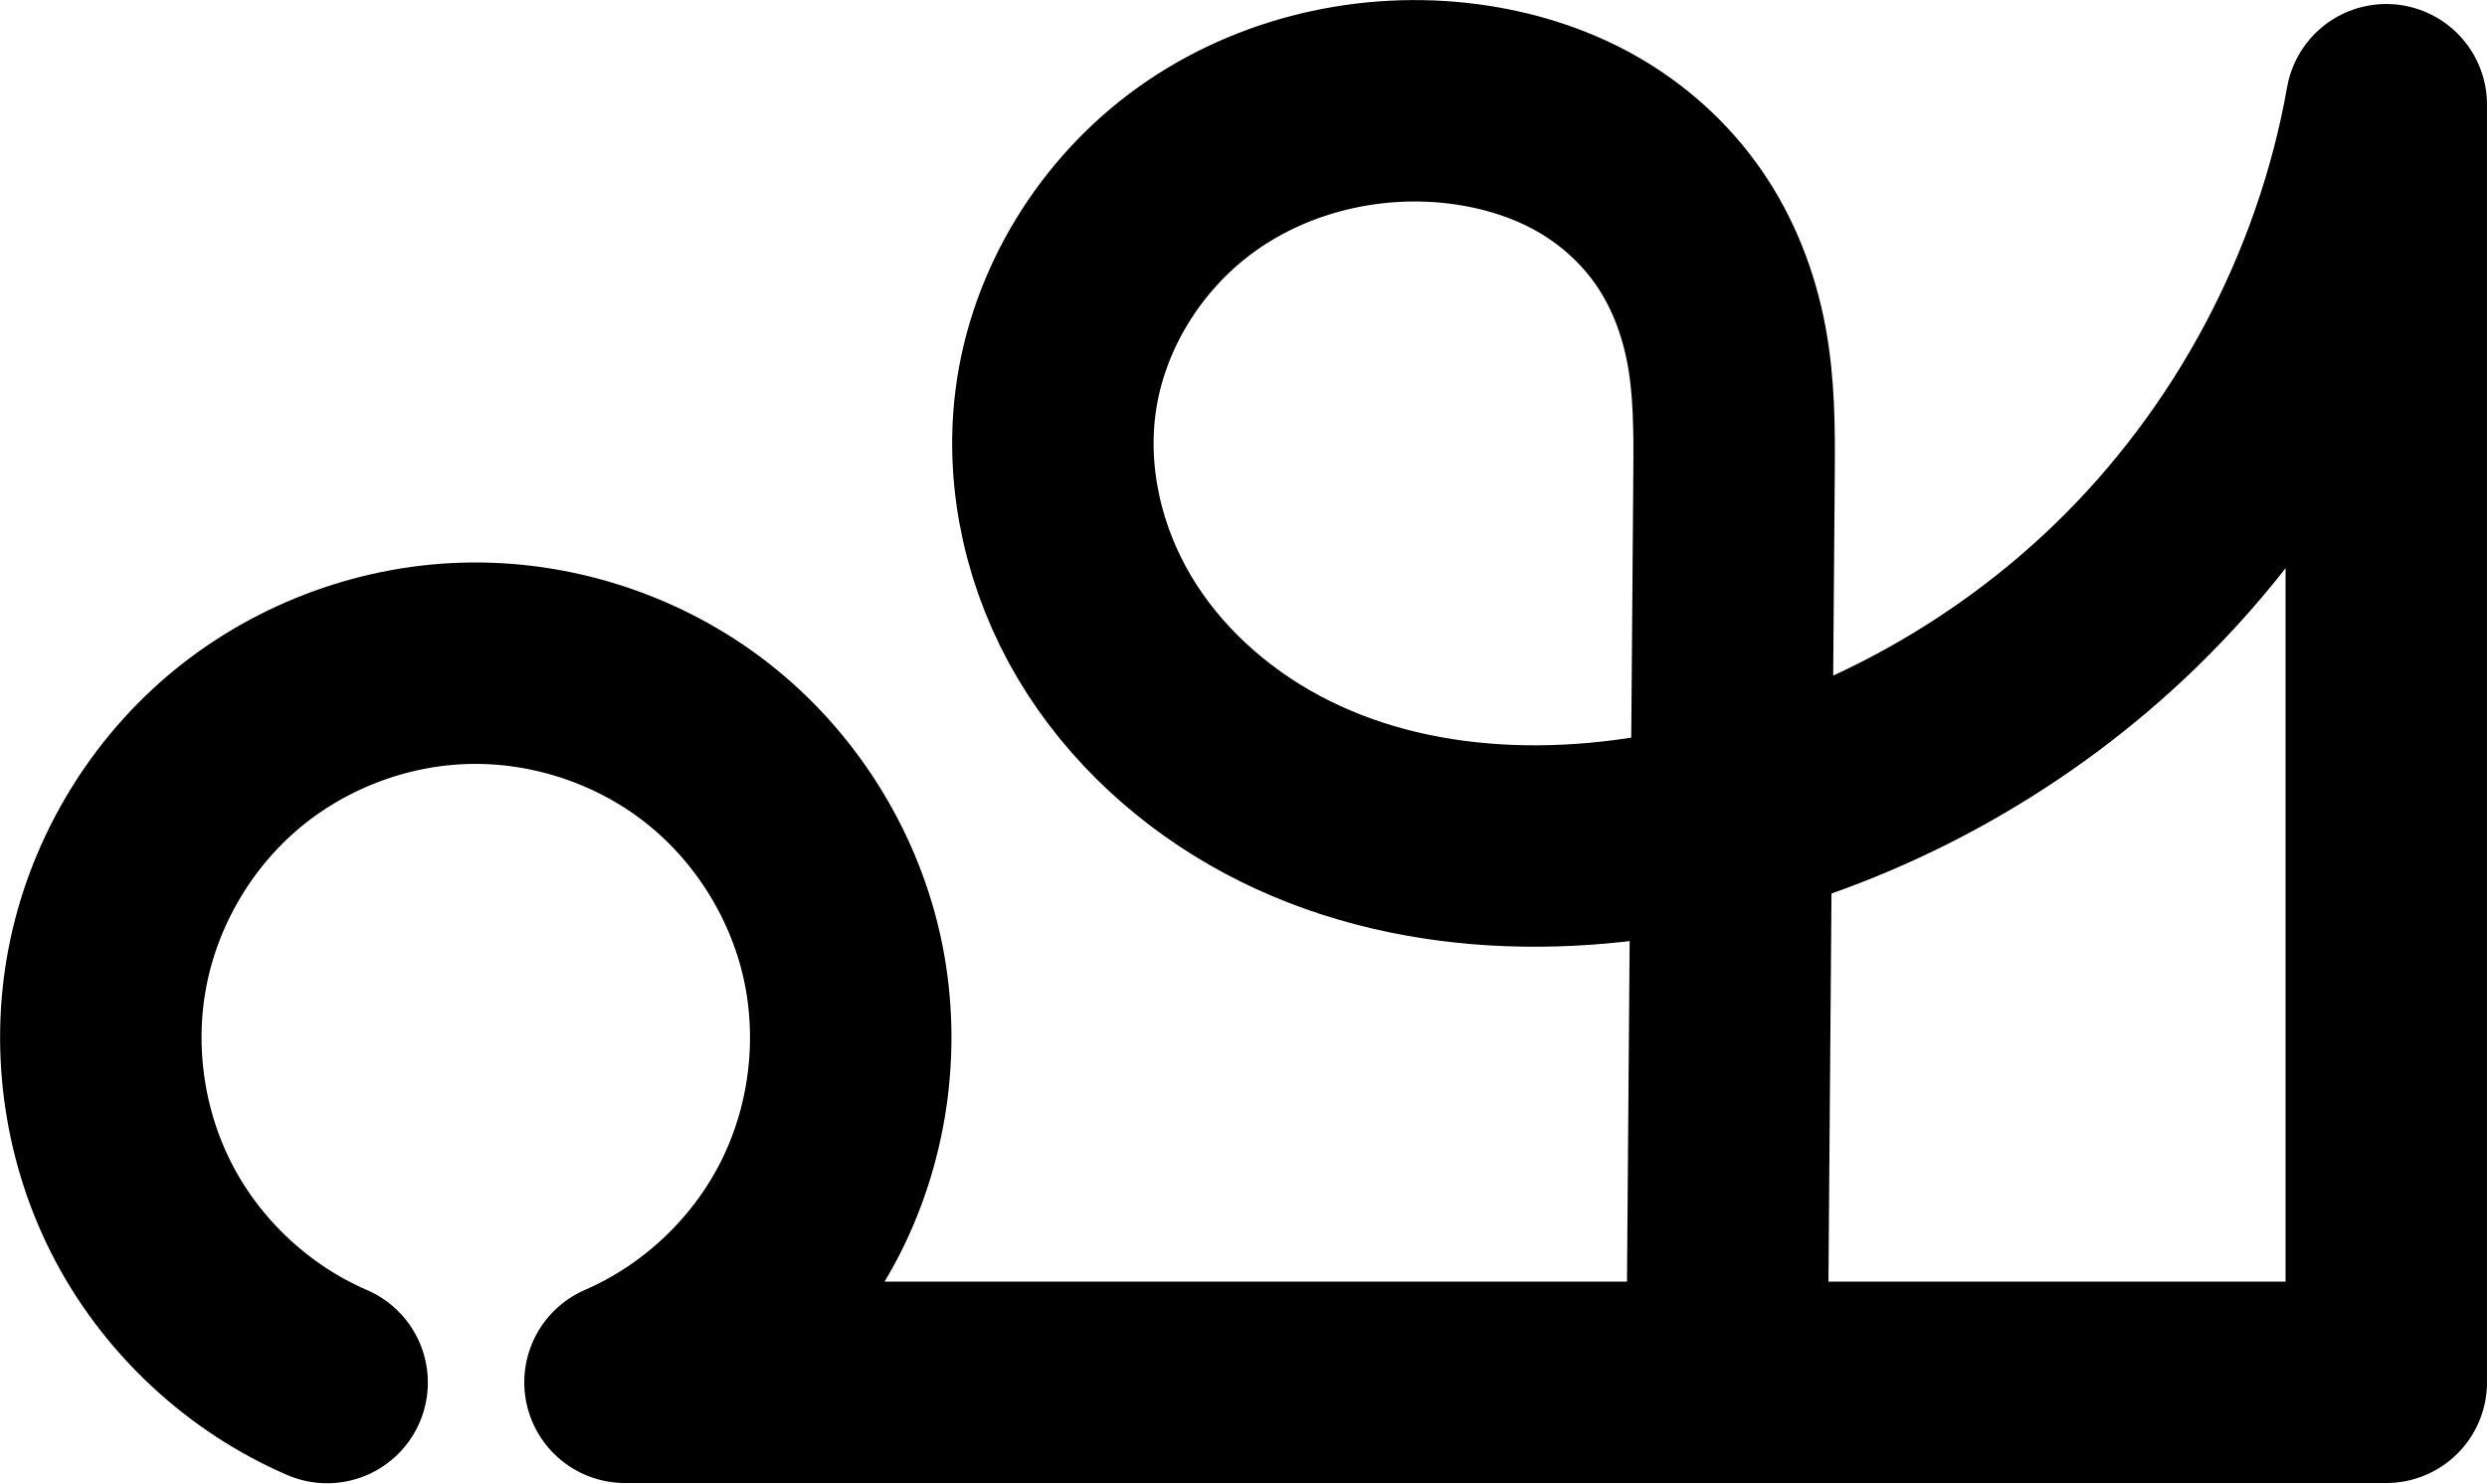
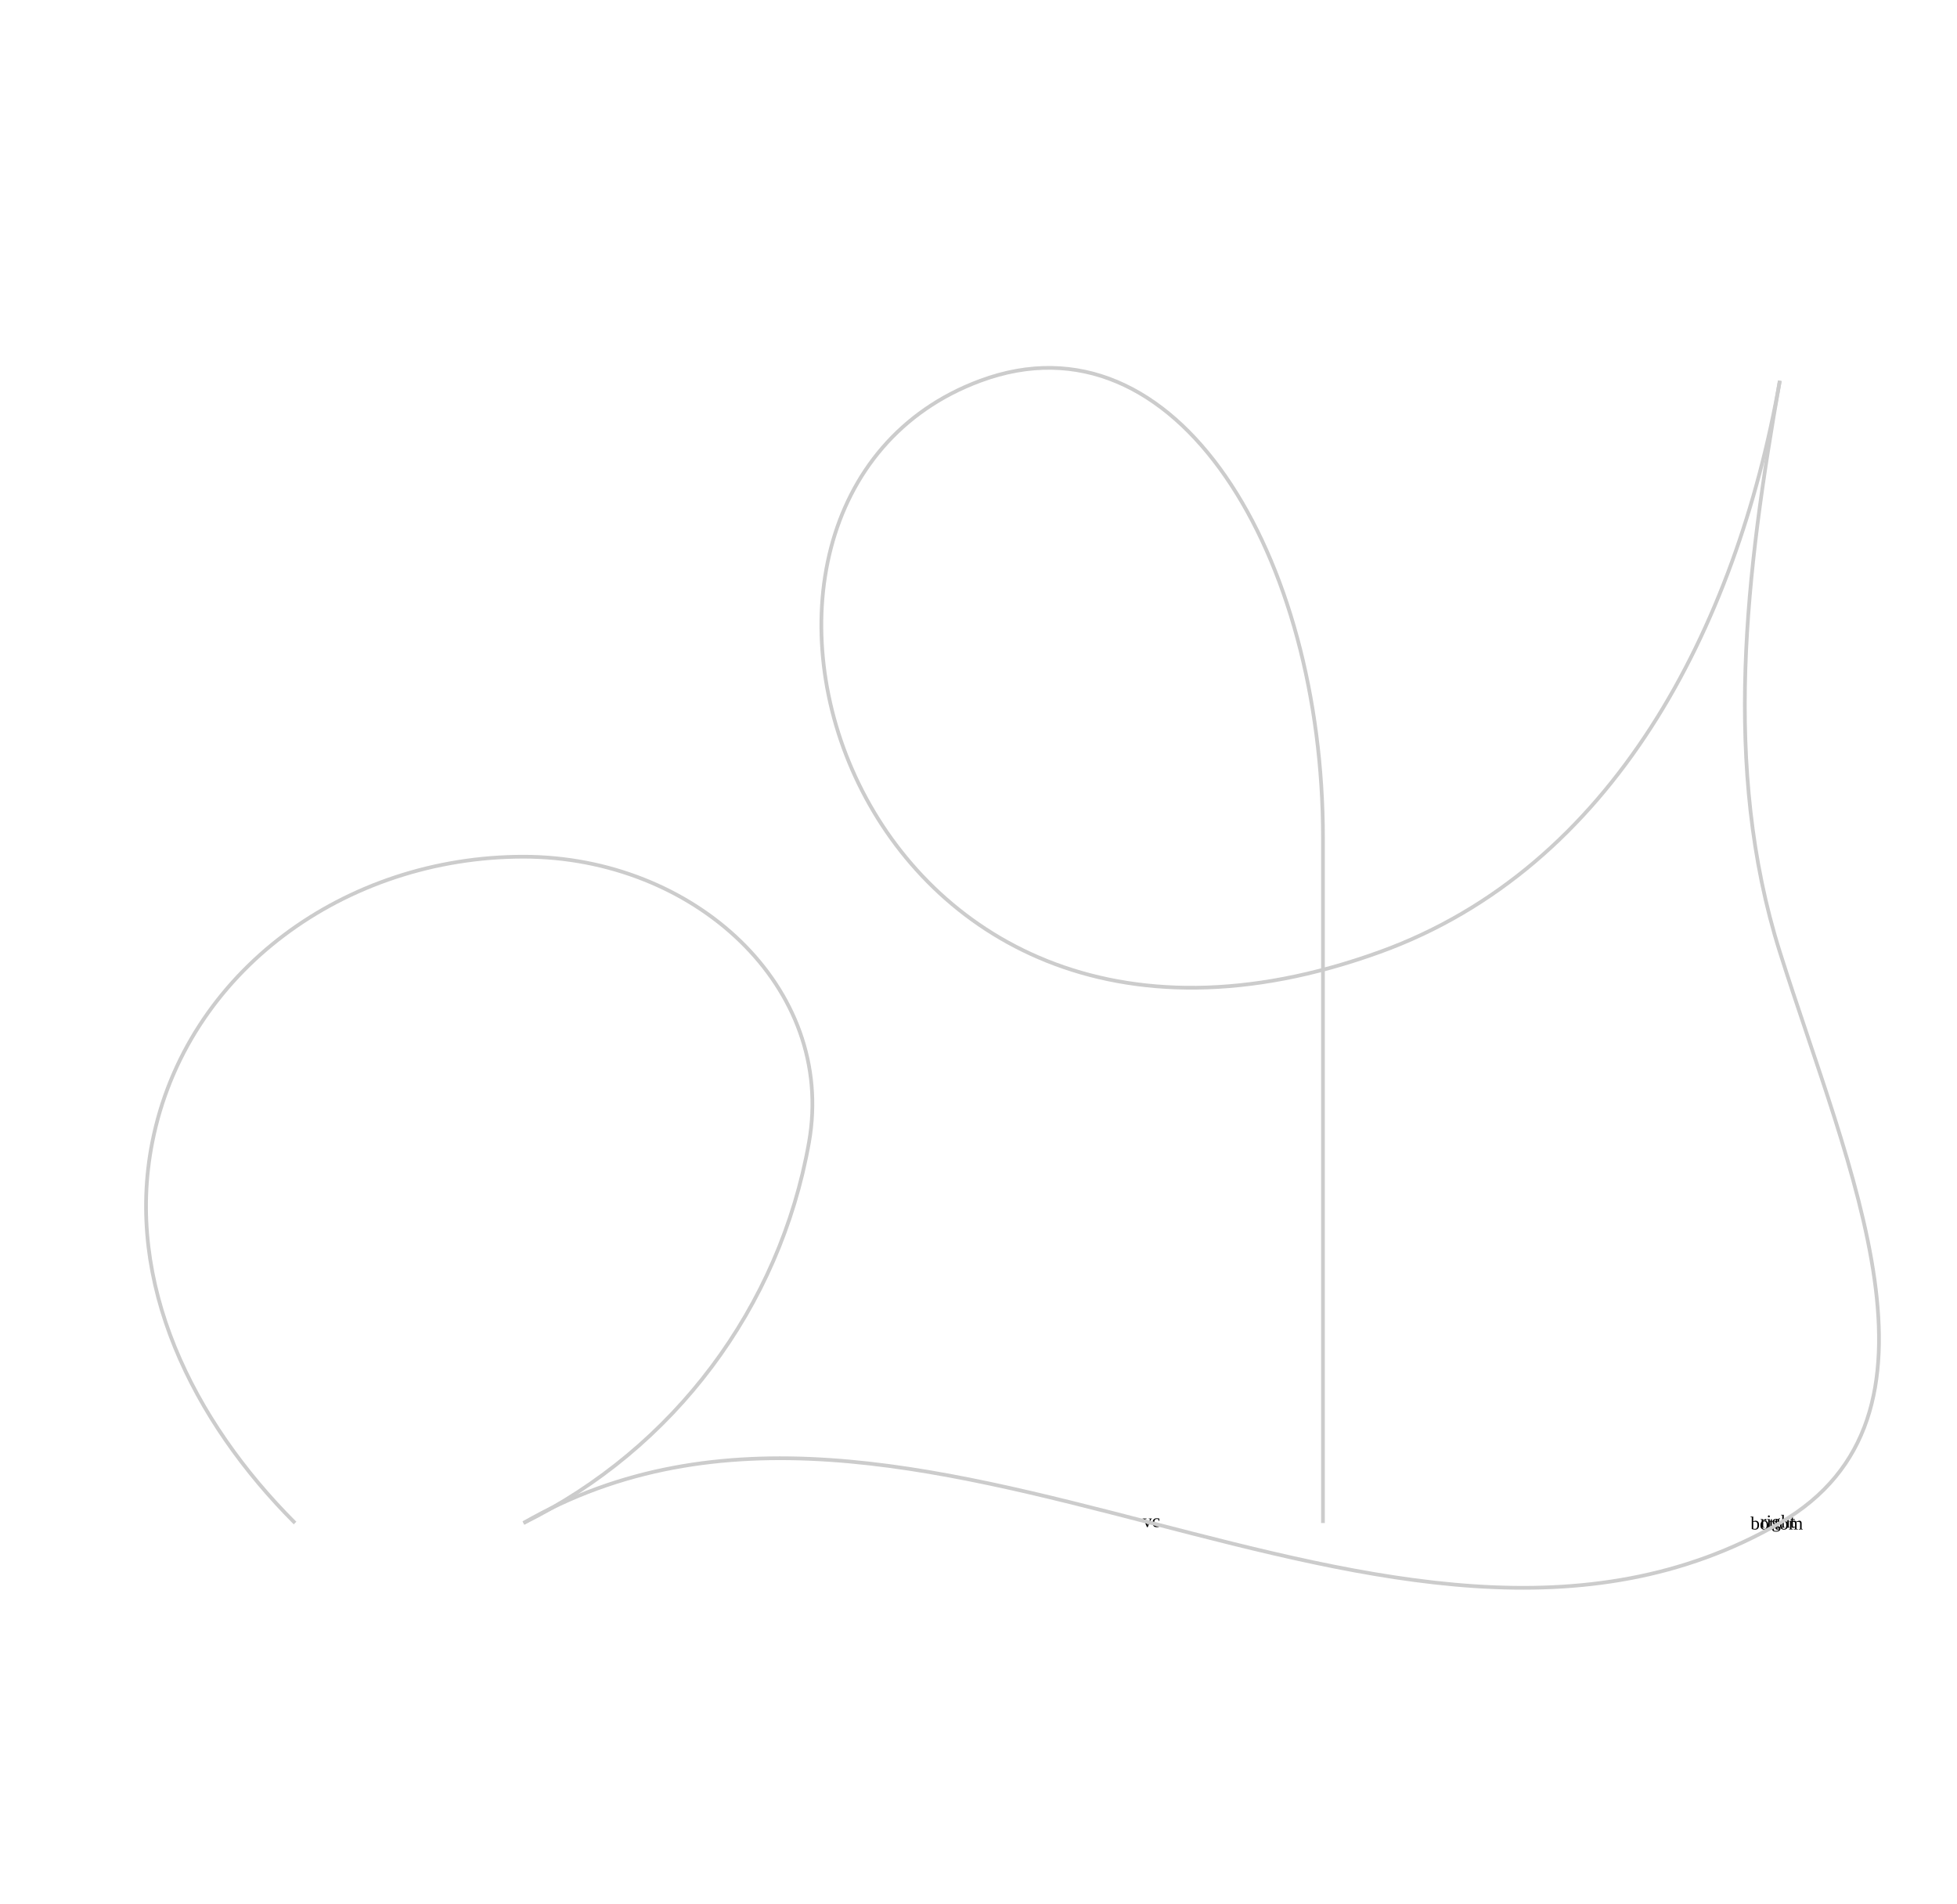
- <svg xmlns="http://www.w3.org/2000/svg" width="432.085" height="257.738" id="svg2992" version="1.1">
-   <defs id="defs5498">
-     </defs>
-   <g id="layer1" transform="translate(-997.3737,246.8234)">
-     <path style="fill:none;fill-rule:evenodd;stroke:#000000;stroke-width:35;stroke-linecap:round;stroke-linejoin:round;stroke-miterlimit:4;stroke-dasharray:none;stroke-opacity:1" d="m 1054.207,-6.586 c -13.478,-5.819 -24.873,-16.338 -31.749,-29.308 -6.876,-12.971 -9.186,-28.305 -6.437,-42.726 2.749,-14.421 10.539,-27.83 21.704,-37.362 11.165,-9.532 25.631,-15.121 40.304,-15.573 15,-0.462 30.109,4.455 41.964,13.656 11.855,9.201 20.367,22.618 23.642,37.263 3.274,14.645 1.286,30.41 -5.522,43.784 -6.808,13.374 -18.385,24.257 -32.154,30.226 h 306 V -228.626 c -5.711,32.322 -21.876,62.712 -45.486,85.513 -19.179,18.522 -43.162,32.029 -68.946,38.818 -26.167,6.89 -55.175,6.577 -79.051,-6.158 -11.938,-6.368 -22.343,-15.781 -29.244,-27.418 -6.901,-11.637 -10.182,-25.515 -8.498,-38.94 2.03,-16.19 11.357,-31.216 24.645,-40.685 13.288,-9.469 30.292,-13.384 46.468,-11.244 7.311,0.967 14.497,3.145 20.932,6.749 6.435,3.604 12.071,8.648 16.265,14.714 4.194,6.066 6.898,13.1 8.263,20.348 1.365,7.248 1.395,14.672 1.337,22.047 l -1.234,157.749" id="path4139-3-0" />
+ <svg xmlns="http://www.w3.org/2000/svg" version="1.1" width="1052.752" height="1024" viewBox="0 0 1052.752 1024">
+   <g transform="translate(614.6776 821.3448)" style="fill: rgb(0%,0%,0%);">
+     <text font-size="9.963">vc</text>
  </g>
+   <g transform="translate(941.6682 822.6593)" style="fill: rgb(0%,0%,0%);">
+     <text font-size="9.963">bottom</text>
+   </g>
+   <g transform="translate(946.9124 821.6907)" style="fill: rgb(0%,0%,0%);">
+     <text font-size="9.963">right</text>
+   </g>
+   <path d="M158.719 819.2C103.651 764.133,66.954 690.145,81.919 614.4C100.149 522.126,186.123 460.8,281.599 460.8C373.239 460.8,449.935 530.827,435.199 614.4C419.535 703.232,362.492 779.29,281.599 819.2" style="stroke:rgb(80%,80%,80%); stroke-width: 2;stroke-linejoin: round;stroke-miterlimit: 10;fill: none;" />
+   <path d="M281.599 819.2C490.706 698.472,748.336 939.928,957.442 819.2C1056.333 762.105,994.351 629.059,957.442 512C926.142 412.728,939.399 307.129,957.442 204.8" style="stroke:rgb(80%,80%,80%); stroke-width: 2;stroke-linejoin: round;stroke-miterlimit: 10;fill: none;" />
+   <path d="M957.442 204.8C933.955 338.003,867.643 466.629,742.399 512C455.752 615.841,352.842 269.514,527.355 204.8C633.469 165.45,711.677 299.63,711.677 450.556L711.677 819.2" style="stroke:rgb(80%,80%,80%); stroke-width: 2;stroke-linejoin: round;stroke-miterlimit: 10;fill: none;" />
</svg>
